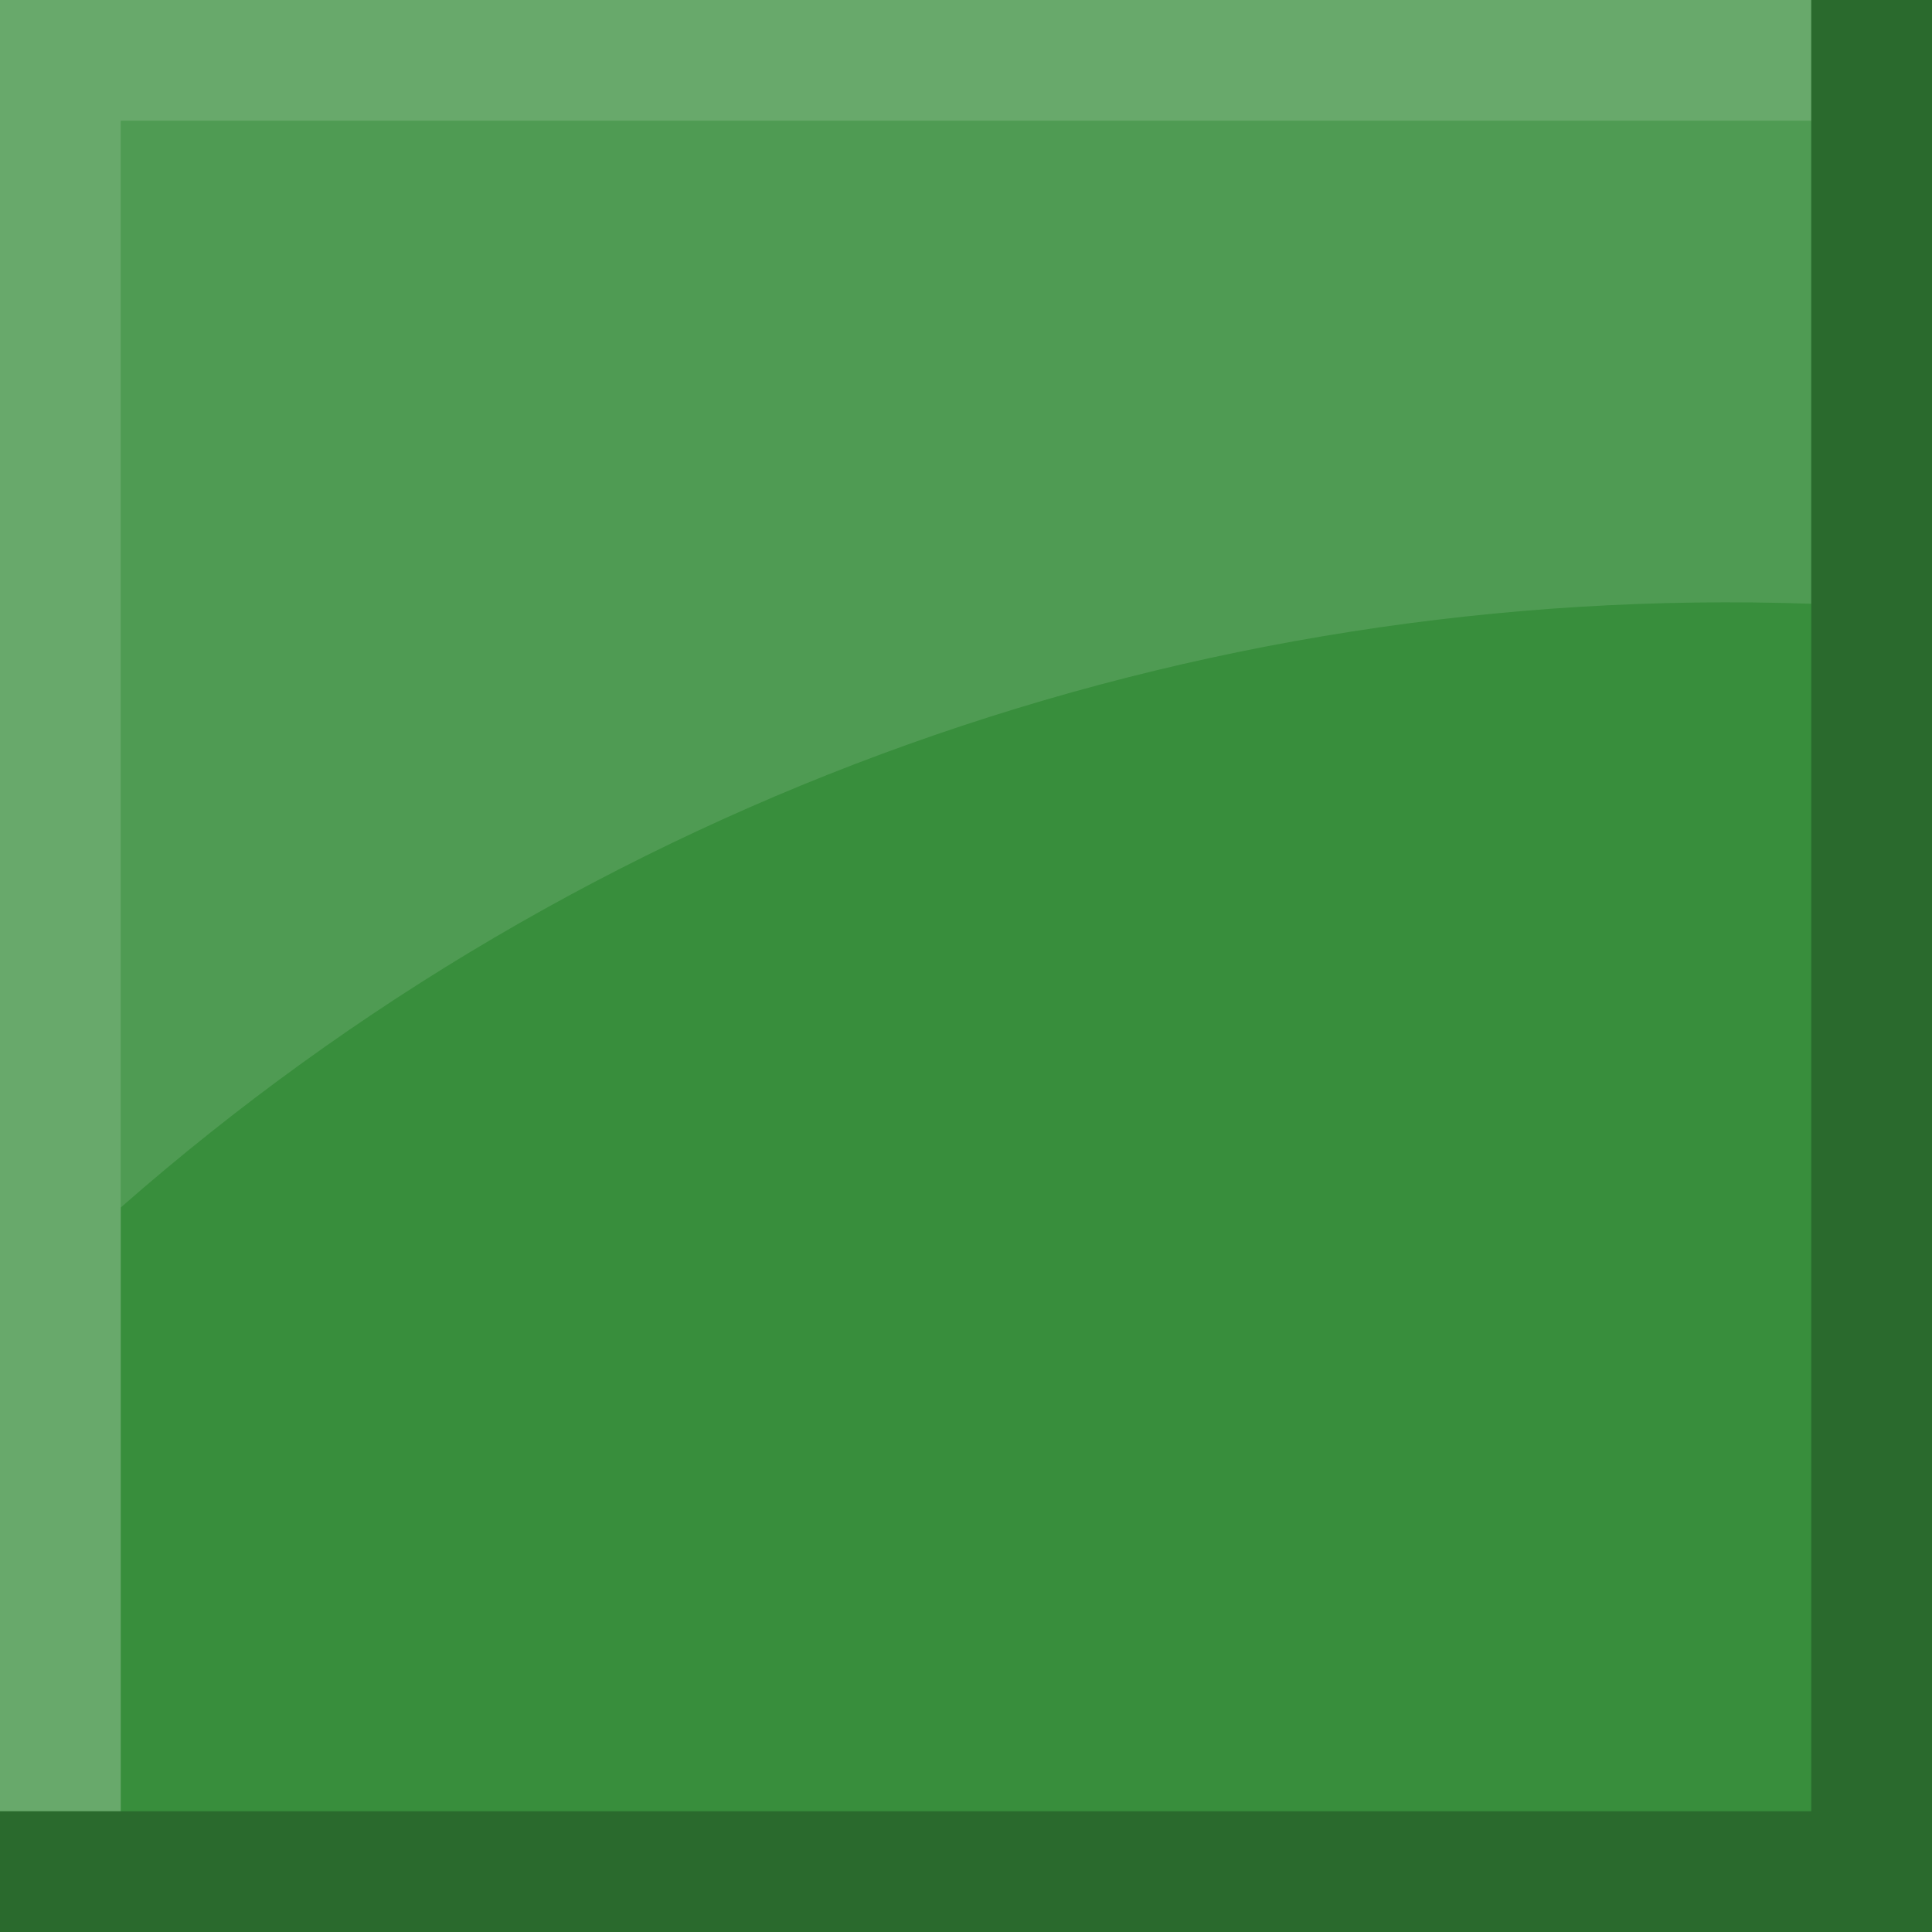
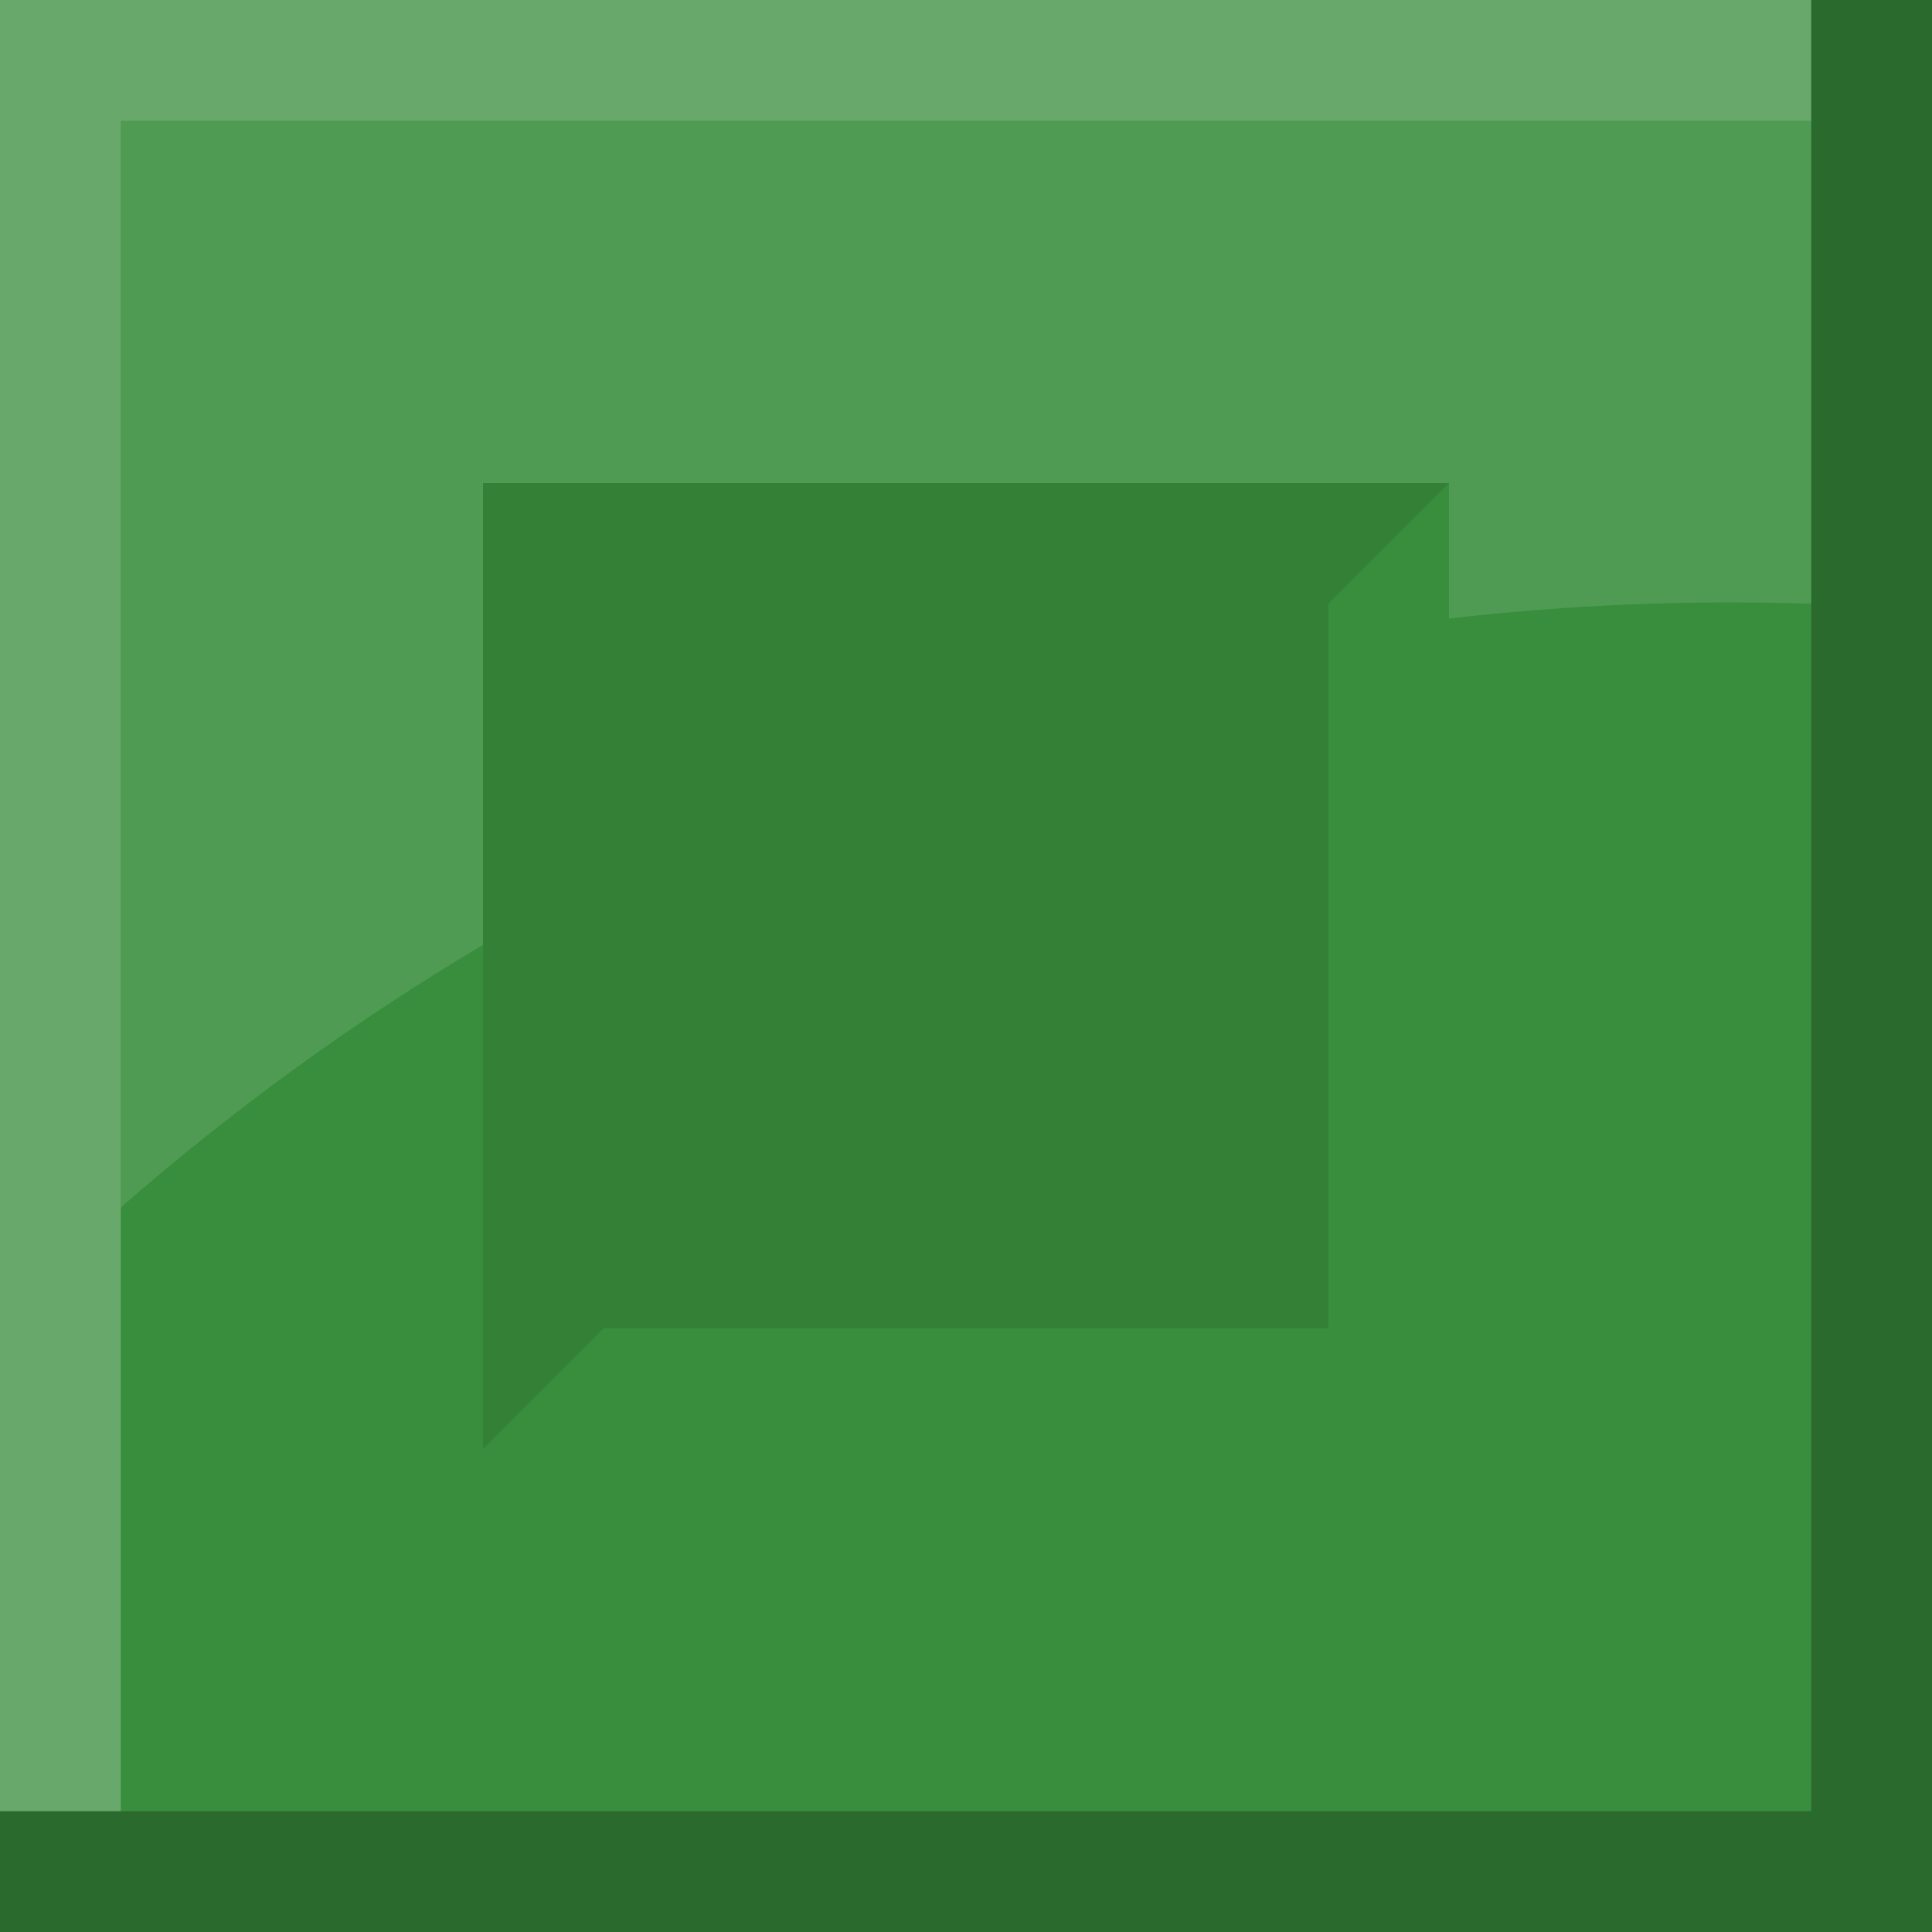
<svg xmlns="http://www.w3.org/2000/svg" id="Layer_1" data-name="Layer 1" width="144" height="144" viewBox="0 0 144 144">
  <defs>
-     <style>.cls-1{fill:#388e3c;}.cls-2,.cls-3{fill:#fff;}.cls-2{opacity:0.12;}.cls-3{opacity:0.24;}.cls-4{opacity:0.25;}</style>
+     <style>.cls-1{fill:#039be5;}.cls-2{fill:#388e3c;}.cls-3,.cls-6{fill:#fff;}.cls-3{opacity:0.24;}.cls-4{opacity:0.25;}.cls-5{opacity:0.1;}.cls-6{opacity:0.12;}</style>
  </defs>
-   <rect class="cls-1" width="144" height="144" />
-   <path class="cls-2" d="M9,9V90A181.61,181.61,0,0,1,135,45V9Z" />
+   <rect class="cls-1" x="144" width="144" height="144" />
+   <rect class="cls-2" width="144" height="144" />
  <polygon class="cls-3" points="135 0 0 0 0 7 0 9 0 135 9 135 9 9 135 9 135 0" />
  <polygon class="cls-3" points="279 0 144 0 144 7 144 9 144 135 153 135 153 9 279 9 279 0" />
  <polygon class="cls-4" points="135 0 135 135 0 135 0 144 135 144 144 144 144 135 144 0 135 0" />
  <polygon class="cls-4" points="279 0 279 135 144 135 144 144 279 144 288 144 288 135 288 0 279 0" />
+   <polygon class="cls-5" points="99 99 99 45 108 36 36 36 36 108 45 99 99 99" />
+   <path class="cls-6" d="M9,9V90A183.87,183.87,0,0,1,36,70.42V36h72V46.1A183.63,183.63,0,0,1,135,45V9Z" />
</svg>
